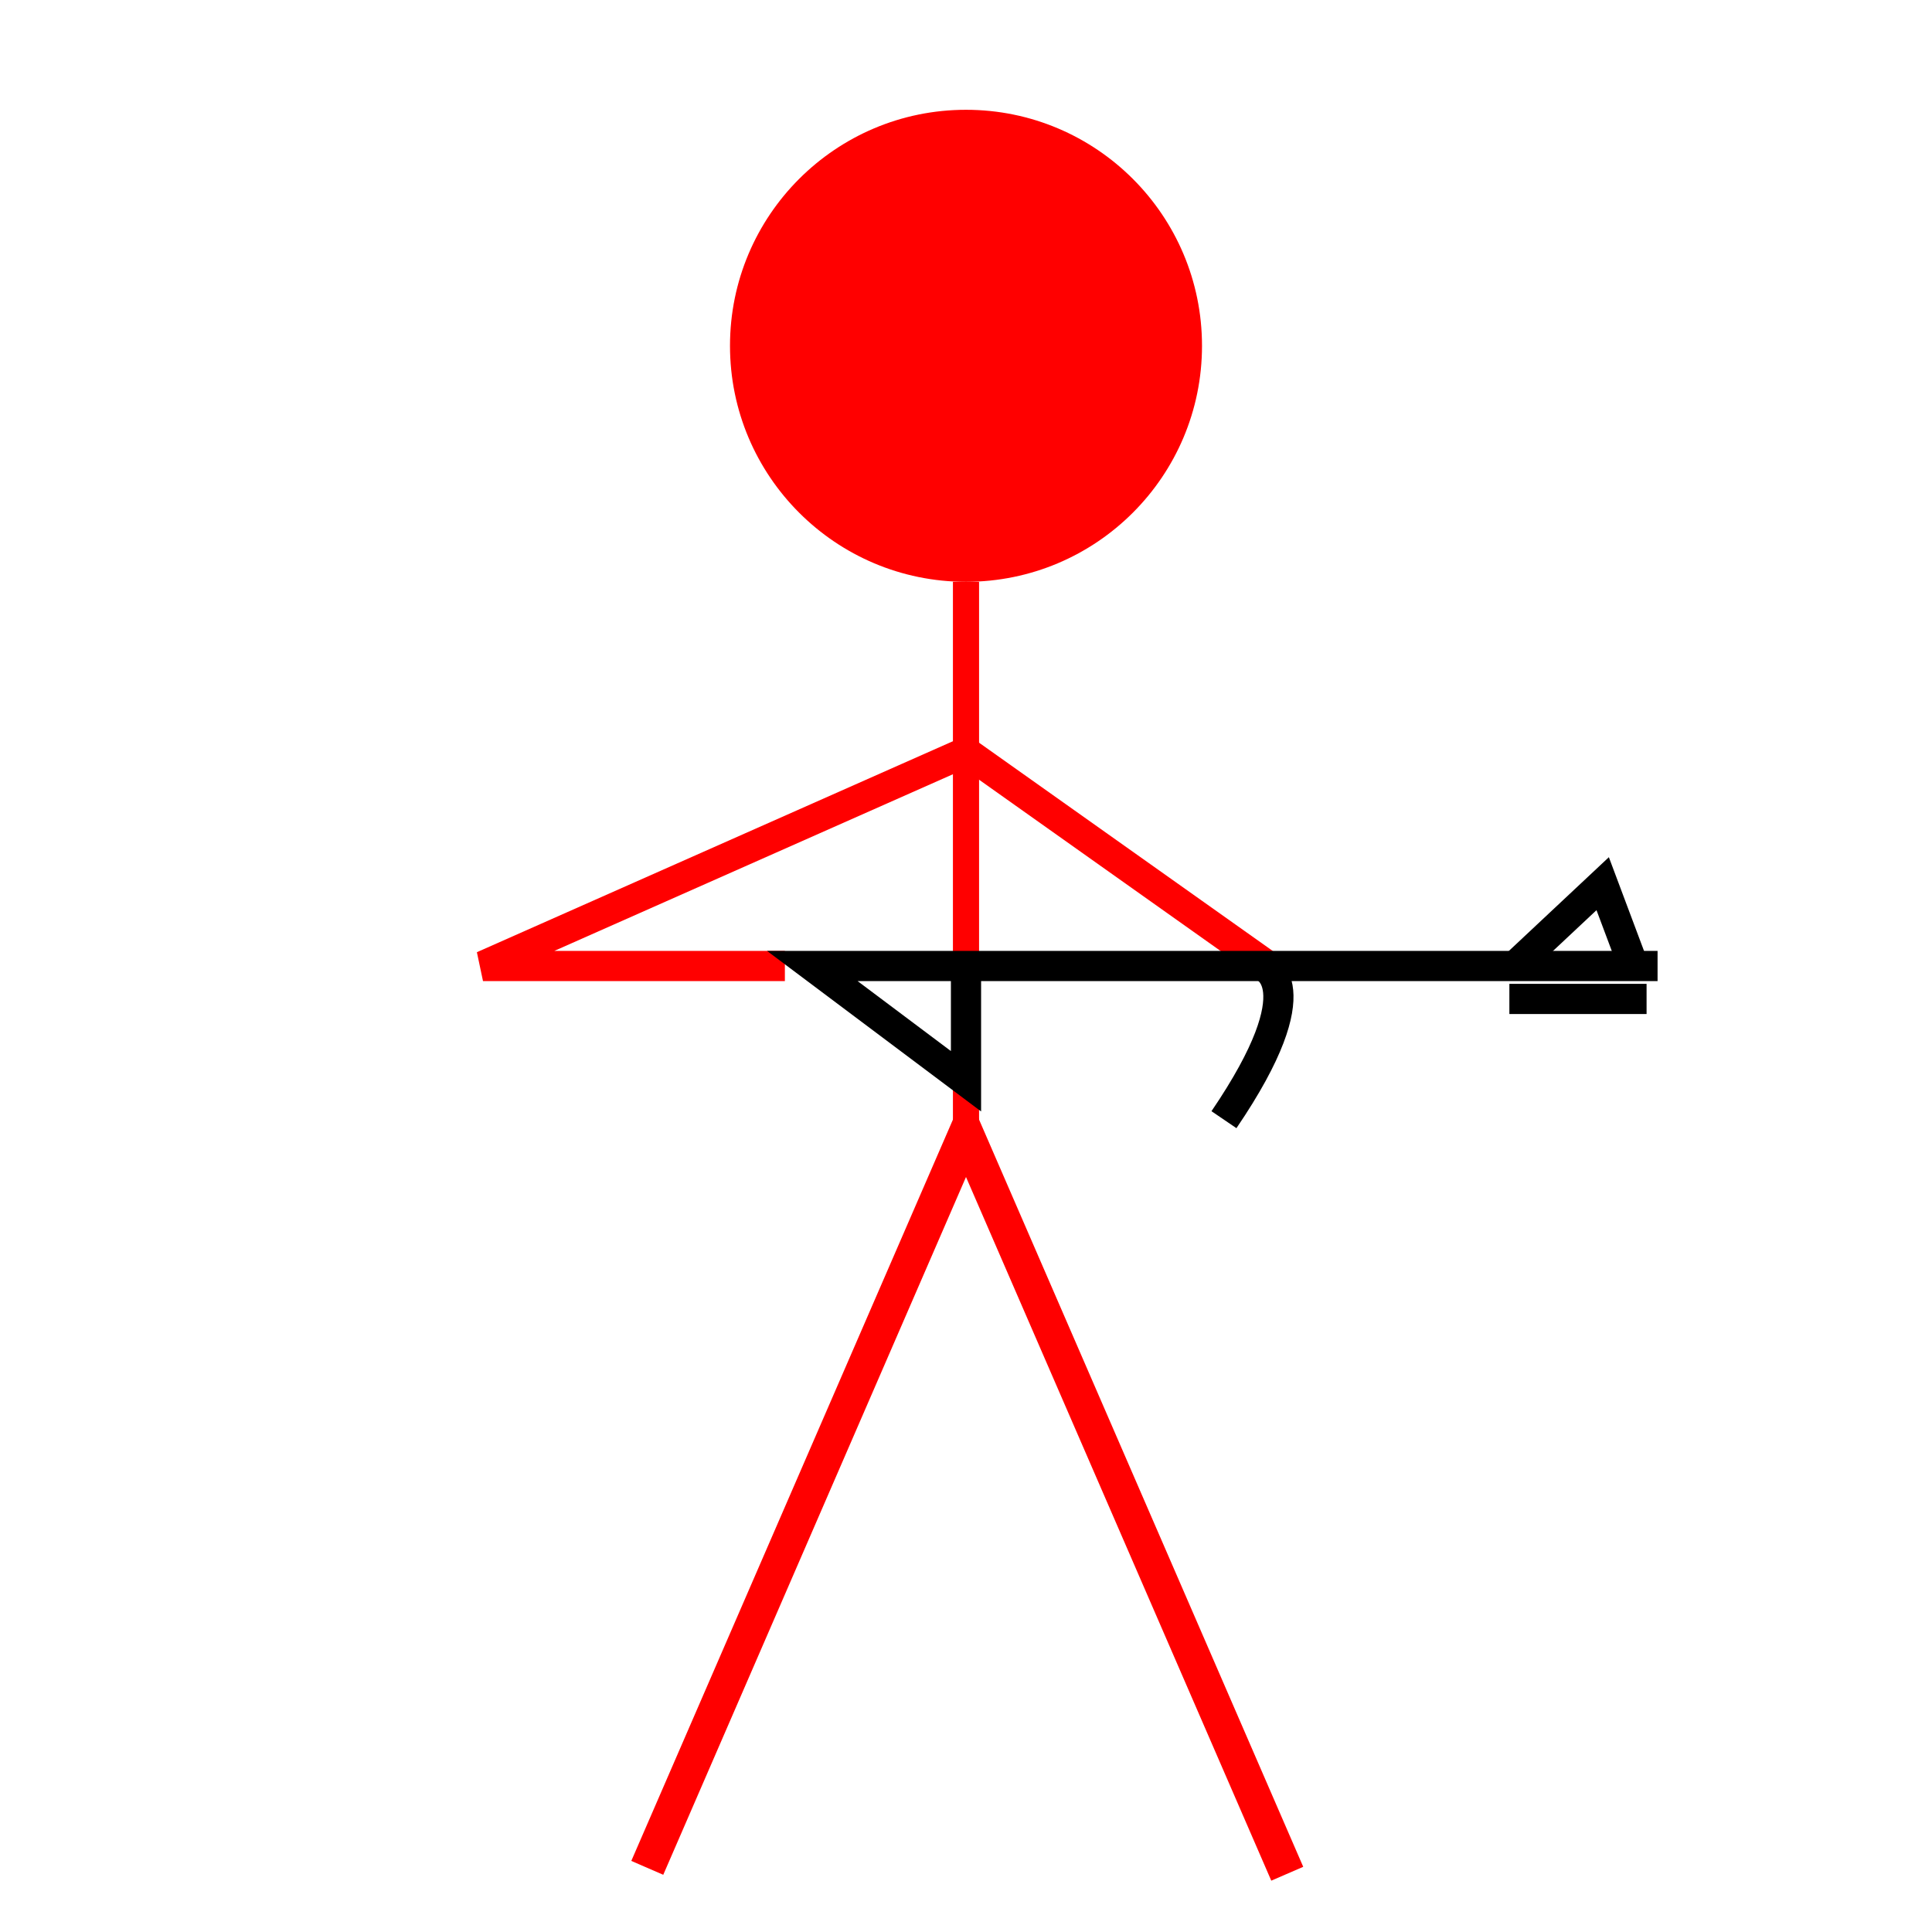
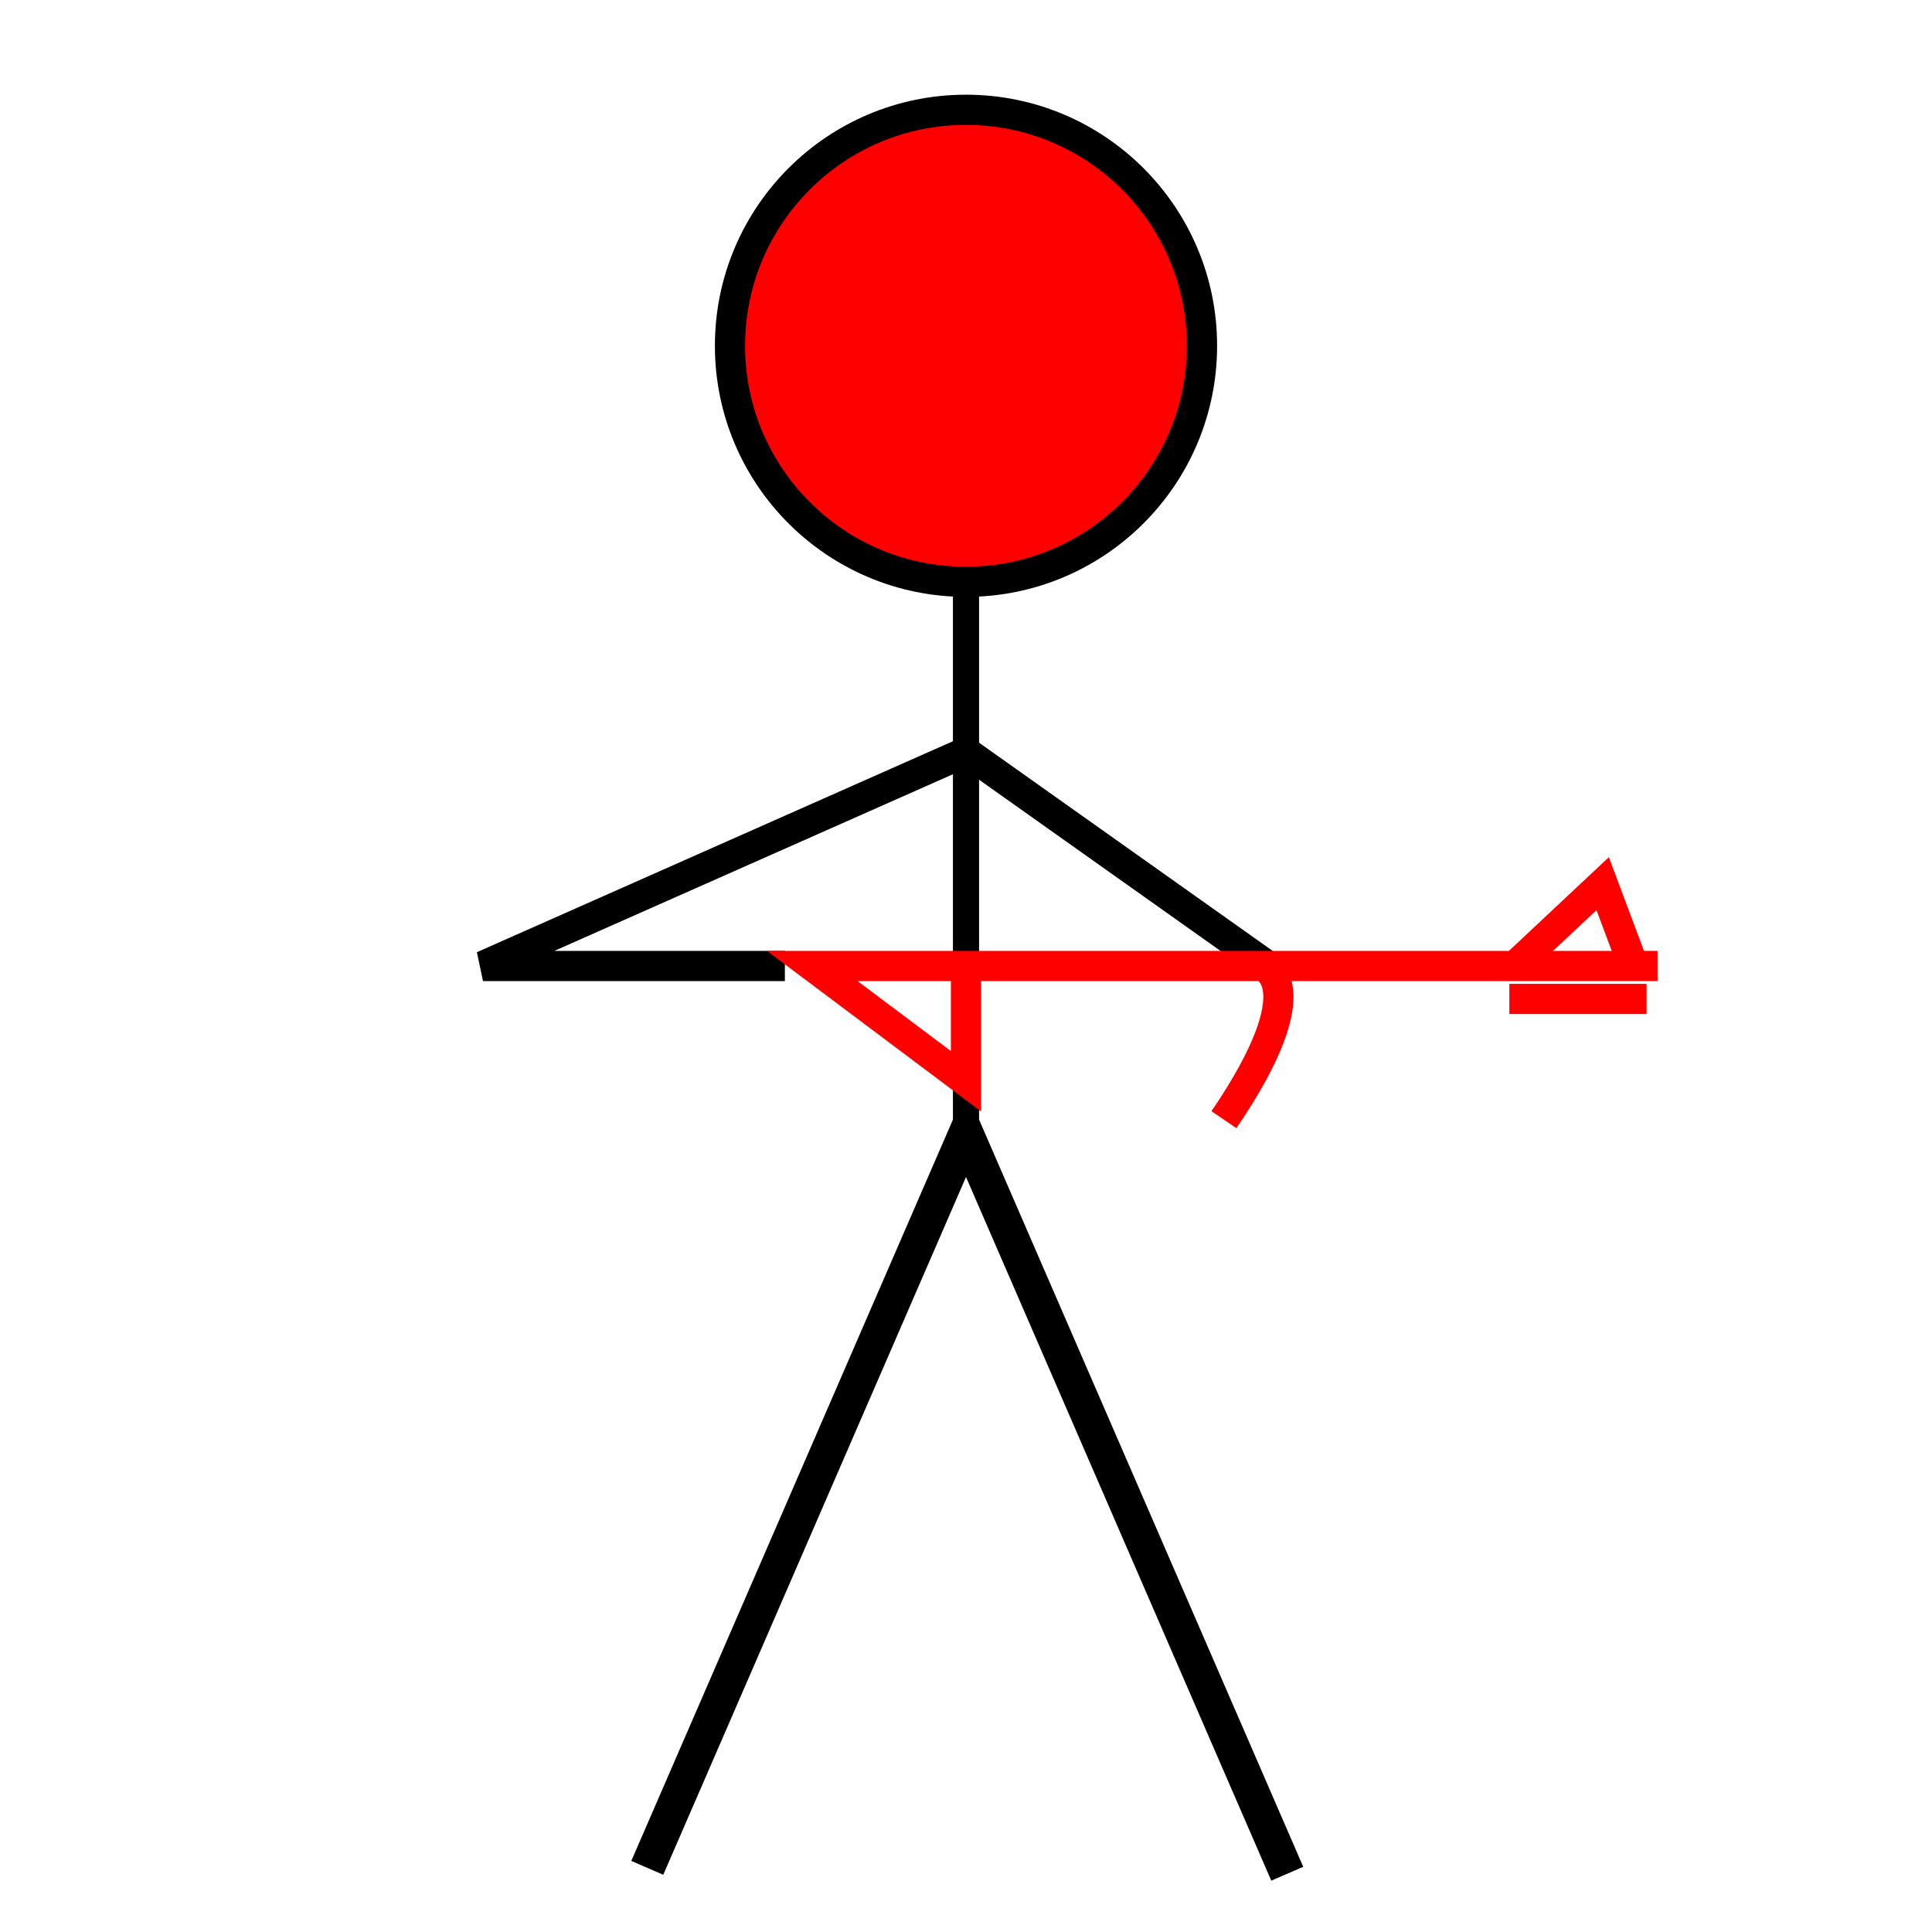
<svg xmlns="http://www.w3.org/2000/svg" width="64px" height="64px" id="svg2984" version="1.1">
  <defs id="defs2986" />
  <g id="layer1">
-     <path style="fill:#ff0000;fill-opacity:1" id="path3004" d="m 39.818,11.455 a 7.818,7.818 0 1 1 -15.636,0 7.818,7.818 0 1 1 15.636,0 z" />
-     <path style="fill:none;stroke:#ff0000;stroke-width:0.866px;stroke-linecap:butt;stroke-linejoin:miter;stroke-opacity:1" d="m 32,19.273 0,18.123" id="path3006" />
-     <path style="fill:none;stroke:#ff0000;stroke-width:1.154px;stroke-linecap:butt;stroke-linejoin:miter;stroke-opacity:1" d="M 42.642,62.07 32,37.54 21.442,61.875" id="path3008" />
-     <path style="fill:none;stroke:#ff0000;stroke-width:1px;stroke-linecap:butt;stroke-linejoin:miter;stroke-opacity:1" d="M 26,32 16,32 32,24.909 42,32" id="path3010" />
-     <path style="fill:none;stroke:#000000;stroke-width:1px;stroke-linecap:butt;stroke-linejoin:miter;stroke-opacity:1" d="m 54.909,32 -28,0 L 32,35.818 32,32" id="path3012" />
-     <path style="fill:none;stroke:#000000;stroke-width:1px;stroke-linecap:butt;stroke-linejoin:miter;stroke-opacity:1" d="m 41.818,32 c 0,0 1.818,0.545 -1.273,5.091" id="path3014" />
-     <path style="fill:none;stroke:#000000;stroke-width:1px;stroke-linecap:butt;stroke-linejoin:miter;stroke-opacity:1" d="m 50.182,32 2.909,-2.727 1.091,2.909" id="path3016" />
-     <path style="fill:none;stroke:#000000;stroke-width:1px;stroke-linecap:butt;stroke-linejoin:miter;stroke-opacity:1" d="m 50,33.091 4.545,0" id="path3018" />
+     <g id="g3769">
+       <path d="m 39.818,11.455 a 7.818,7.818 0 1 1 -15.636,0 7.818,7.818 0 1 1 15.636,0 z" id="path3004" style="fill:#ff0000;fill-opacity:1;stroke:#000000" />
+       <path id="path3006" d="m 32,19.273 0,18.123" style="fill:none;stroke:#000000;stroke-width:0.866px;stroke-linecap:butt;stroke-linejoin:miter;stroke-opacity:1" />
+       <path id="path3008" d="M 42.642,62.07 32,37.54 21.442,61.875" style="fill:none;stroke:#000000;stroke-width:1.154px;stroke-linecap:butt;stroke-linejoin:miter;stroke-opacity:1" />
+       <path id="path3010" d="M 26,32 16,32 32,24.909 42,32" style="fill:none;stroke:#000000;stroke-width:1px;stroke-linecap:butt;stroke-linejoin:miter;stroke-opacity:1" />
+     </g>
+     <g id="g3761" style="stroke:#ff0000">
+       <path id="path3012" d="m 54.909,32 -28,0 L 32,35.818 32,32" style="fill:none;stroke:#ff0000;stroke-width:1px;stroke-linecap:butt;stroke-linejoin:miter;stroke-opacity:1" />
+       <path id="path3014" d="m 41.818,32 c 0,0 1.818,0.545 -1.273,5.091" style="fill:none;stroke:#ff0000;stroke-width:1px;stroke-linecap:butt;stroke-linejoin:miter;stroke-opacity:1" />
+       <path id="path3016" d="m 50.182,32 2.909,-2.727 1.091,2.909" style="fill:none;stroke:#ff0000;stroke-width:1px;stroke-linecap:butt;stroke-linejoin:miter;stroke-opacity:1" />
+       <path id="path3018" d="m 50,33.091 4.545,0" style="fill:none;stroke:#ff0000;stroke-width:1px;stroke-linecap:butt;stroke-linejoin:miter;stroke-opacity:1" />
+     </g>
  </g>
</svg>
